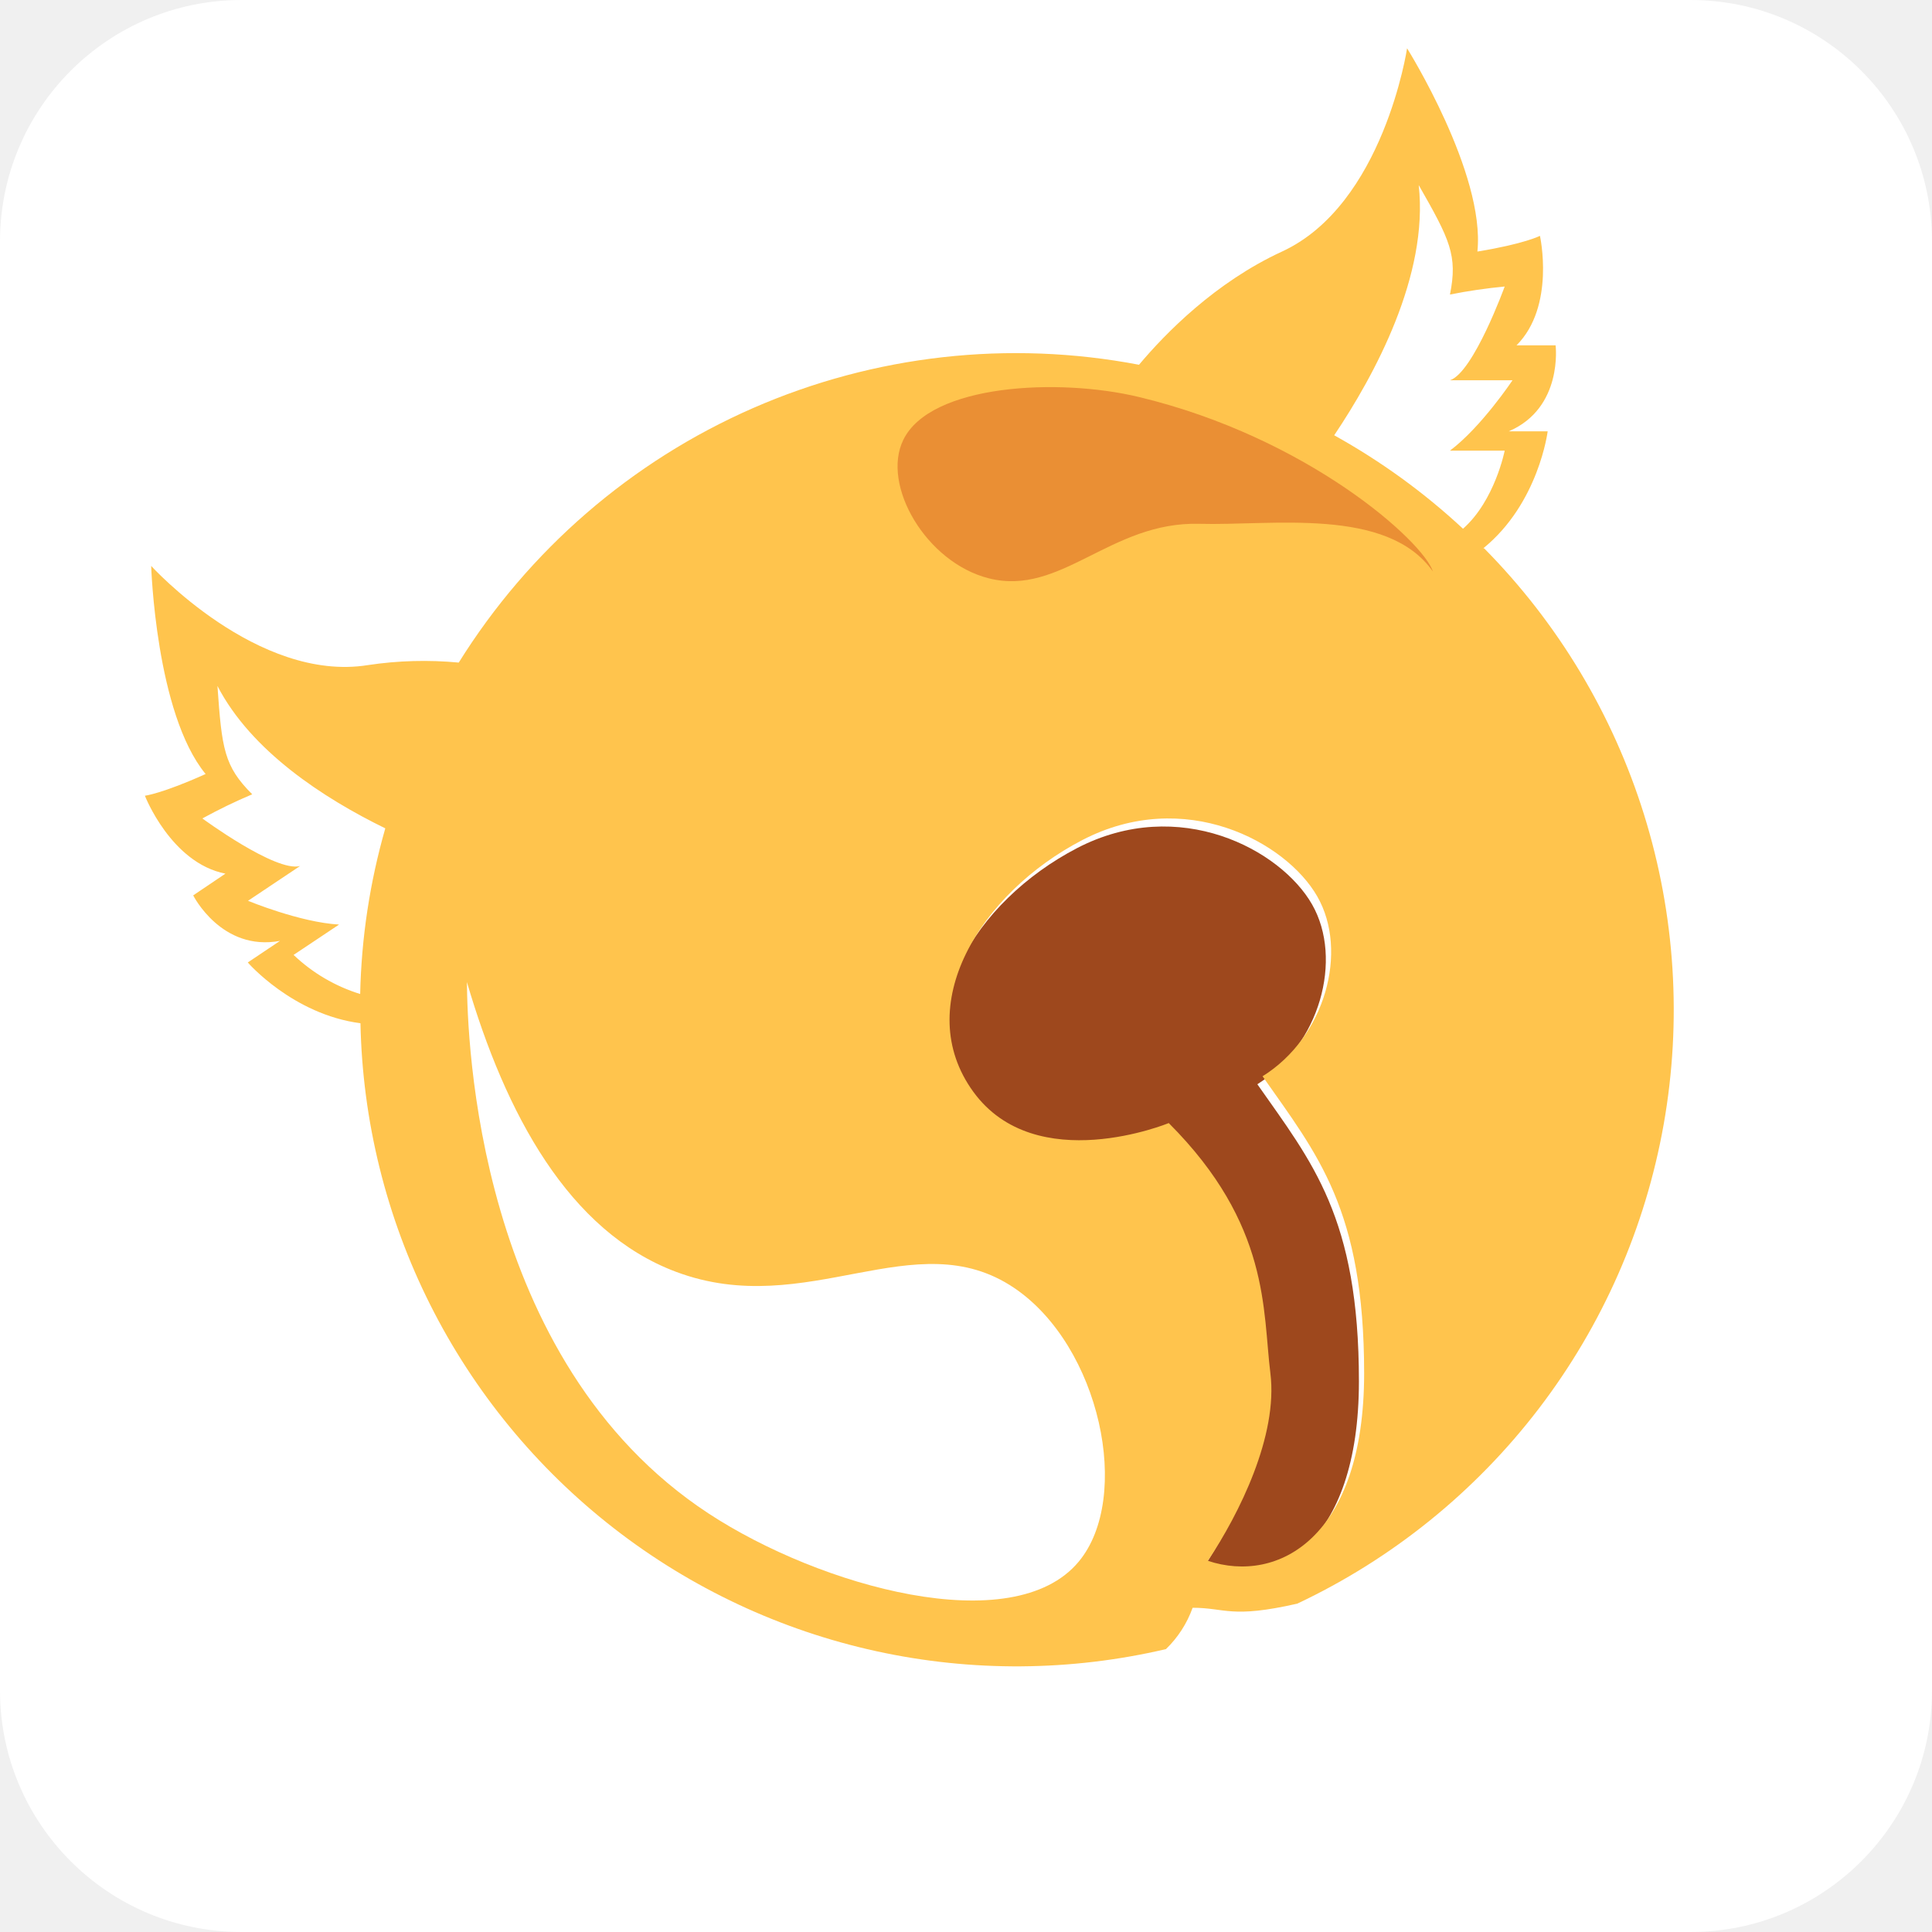
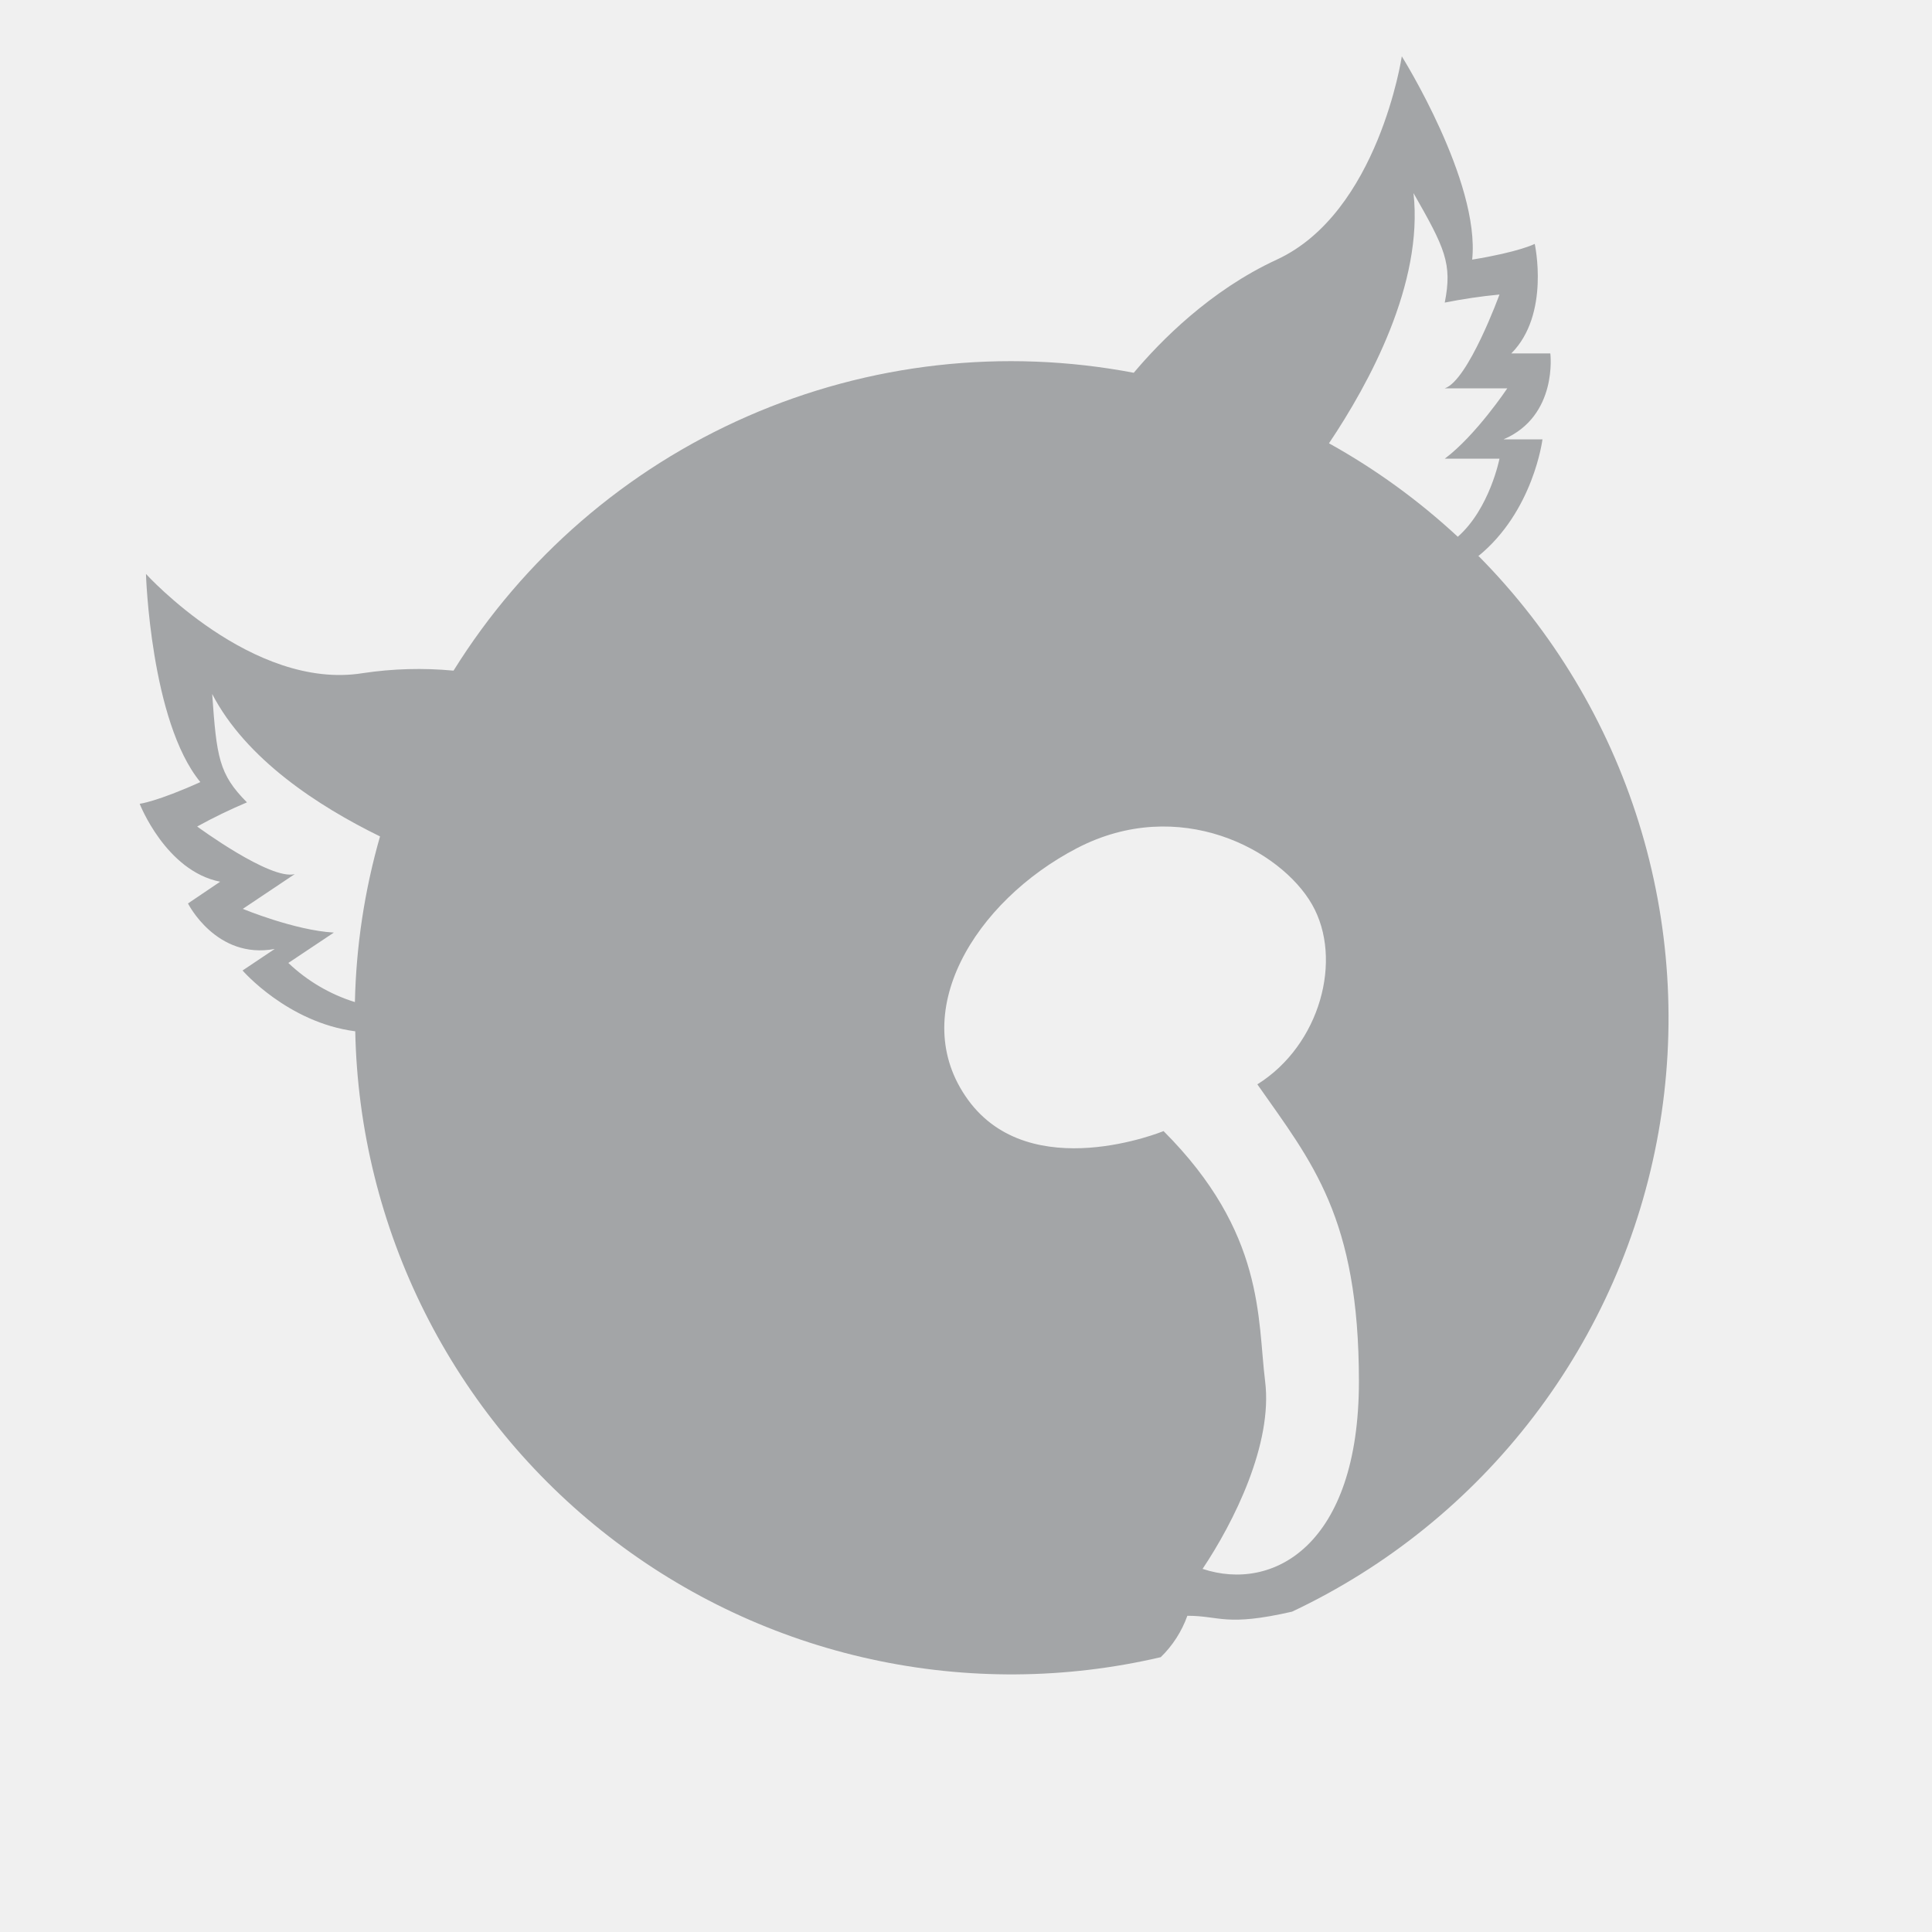
<svg xmlns="http://www.w3.org/2000/svg" width="40" height="40" viewBox="0 0 40 40" fill="none">
-   <rect width="40" height="40" rx="5" fill="white" />
-   <path d="M22.298 17.56C20.182 18.66 18.748 20.992 20.043 22.772C21.338 24.552 24.09 23.418 24.09 23.418C26.193 25.523 26.032 27.303 26.193 28.598C26.355 29.893 25.547 31.512 24.898 32.482C26.355 32.967 28.135 31.997 28.135 28.598C28.135 25.2 27.165 24.067 26.032 22.448C27.327 21.638 27.812 19.858 27.165 18.725C26.518 17.592 24.413 16.46 22.298 17.56Z" fill="#9E481D" />
-   <path d="M30.71 11.352C31.858 10.42 32.043 8.93 32.043 8.93H31.237C32.368 8.445 32.207 7.15 32.207 7.15H31.398C32.207 6.34 31.883 4.883 31.883 4.883C31.883 4.883 31.56 5.05 30.588 5.208C30.755 3.59 29.132 1 29.132 1C29.132 1 28.647 4.237 26.543 5.208C25.16 5.845 24.128 6.902 23.582 7.552C20.886 7.037 18.098 7.351 15.584 8.452C13.07 9.553 10.949 11.389 9.498 13.718C8.872 13.659 8.241 13.676 7.618 13.77C5.332 14.138 3.13 11.717 3.13 11.717C3.13 11.717 3.223 14.77 4.257 16.025C3.36 16.43 3 16.475 3 16.475C3 16.475 3.54 17.867 4.667 18.088L4 18.538C4 18.538 4.585 19.705 5.797 19.48L5.13 19.927C5.13 19.927 6.062 21.003 7.463 21.185C7.504 23.209 7.996 25.198 8.904 27.007C9.812 28.816 11.113 30.4 12.711 31.642C14.309 32.884 16.165 33.753 18.142 34.186C20.12 34.619 22.169 34.604 24.14 34.143C24.387 33.904 24.576 33.611 24.692 33.287C25.373 33.287 25.482 33.515 26.858 33.202C28.824 32.275 30.539 30.89 31.86 29.163C33.18 27.436 34.066 25.418 34.445 23.277C34.824 21.137 34.684 18.937 34.037 16.862C33.39 14.787 32.255 12.897 30.727 11.352H30.71ZM7.457 20.58C6.941 20.42 6.469 20.143 6.078 19.77C6.078 19.77 6.213 19.682 7.02 19.142C6.212 19.097 5.135 18.65 5.135 18.65L6.212 17.93C5.712 18.065 4.19 16.945 4.19 16.945C4.525 16.761 4.869 16.594 5.222 16.445C4.638 15.862 4.593 15.503 4.502 14.202C5.202 15.552 6.698 16.525 7.977 17.15C7.657 18.266 7.482 19.419 7.457 20.58ZM25.007 32.315C25.655 31.345 26.463 29.725 26.302 28.432C26.14 27.138 26.302 25.357 24.198 23.252C24.198 23.252 21.447 24.385 20.152 22.605C18.857 20.825 20.29 18.493 22.407 17.393C24.523 16.293 26.625 17.427 27.273 18.56C27.922 19.693 27.44 21.473 26.14 22.283C27.273 23.902 28.243 25.035 28.243 28.433C28.243 31.832 26.463 32.8 25.007 32.315ZM30.29 10.947C29.483 10.196 28.587 9.547 27.623 9.012C28.457 7.77 29.582 5.702 29.373 3.832C30.02 4.965 30.182 5.288 30.02 6.098C30.395 6.023 30.773 5.968 31.153 5.932C31.153 5.932 30.507 7.712 30.02 7.873H31.315C31.315 7.873 30.668 8.843 30.02 9.33H31.153C31.153 9.33 30.95 10.365 30.29 10.947Z" fill="#FFC44D" />
-   <path d="M9.667 20.333C9.678 21.468 9.845 28.167 14.667 31.333C16.975 32.848 20.973 33.965 22.333 32.333C23.443 31 22.778 27.87 21 26.667C18.945 25.277 16.717 27.35 14 26.333C11.772 25.5 10.465 23.055 9.667 20.333Z" fill="white" />
-   <path d="M29.667 11.833C29.47 11.212 27.077 9.058 23.582 8.22C21.915 7.818 19.263 7.953 18.702 9.107C18.242 10.045 19.175 11.645 20.47 11.973C21.97 12.353 22.99 10.795 24.83 10.845C26.333 10.887 28.72 10.487 29.667 11.833Z" fill="#EA8F34" />
+   <path d="M30.602 11.518C31.75 10.587 31.935 9.097 31.935 9.097H31.128C32.26 8.612 32.098 7.317 32.098 7.317H31.29C32.098 6.507 31.775 5.05 31.775 5.05C31.775 5.05 31.452 5.217 30.48 5.375C30.647 3.757 29.023 1.167 29.023 1.167C29.023 1.167 28.538 4.403 26.435 5.375C25.052 6.012 24.02 7.068 23.473 7.718C20.778 7.204 17.99 7.518 15.476 8.619C12.962 9.719 10.84 11.555 9.39 13.885C8.764 13.826 8.132 13.843 7.51 13.937C5.223 14.305 3.022 11.883 3.022 11.883C3.022 11.883 3.115 14.937 4.148 16.192C3.252 16.597 2.892 16.642 2.892 16.642C2.892 16.642 3.432 18.033 4.558 18.255L3.892 18.705C3.892 18.705 4.477 19.872 5.688 19.647L5.022 20.093C5.022 20.093 5.953 21.17 7.355 21.352C7.396 23.375 7.888 25.365 8.796 27.174C9.704 28.983 11.004 30.567 12.603 31.808C14.201 33.05 16.057 33.92 18.034 34.352C20.012 34.785 22.061 34.771 24.032 34.31C24.279 34.07 24.467 33.777 24.583 33.453C25.265 33.453 25.373 33.682 26.75 33.368C28.716 32.441 30.431 31.056 31.751 29.329C33.071 27.603 33.958 25.584 34.337 23.444C34.716 21.304 34.576 19.104 33.929 17.029C33.282 14.954 32.147 13.064 30.618 11.518H30.602ZM7.348 20.747C6.833 20.587 6.361 20.309 5.97 19.937C5.97 19.937 6.105 19.848 6.912 19.308C6.103 19.263 5.027 18.817 5.027 18.817L6.103 18.097C5.603 18.232 4.082 17.112 4.082 17.112C4.417 16.927 4.761 16.761 5.113 16.612C4.53 16.028 4.485 15.67 4.393 14.368C5.093 15.718 6.59 16.692 7.868 17.317C7.548 18.433 7.373 19.586 7.348 20.747ZM24.898 32.482C25.547 31.512 26.355 29.892 26.193 28.598C26.032 27.305 26.193 25.523 24.09 23.418C24.09 23.418 21.338 24.552 20.043 22.772C18.748 20.992 20.182 18.66 22.298 17.56C24.415 16.46 26.517 17.593 27.165 18.727C27.813 19.86 27.332 21.64 26.032 22.45C27.165 24.068 28.135 25.202 28.135 28.6C28.135 31.998 26.355 32.967 24.898 32.482ZM30.182 11.113C29.374 10.363 28.479 9.713 27.515 9.178C28.348 7.937 29.473 5.868 29.265 3.998C29.912 5.132 30.073 5.455 29.912 6.265C30.286 6.19 30.665 6.134 31.045 6.098C31.045 6.098 30.398 7.878 29.912 8.04H31.207C31.207 8.04 30.56 9.01 29.912 9.497H31.045C31.045 9.497 30.842 10.532 30.182 11.113Z" fill="#A3A5A7" />
</svg>
